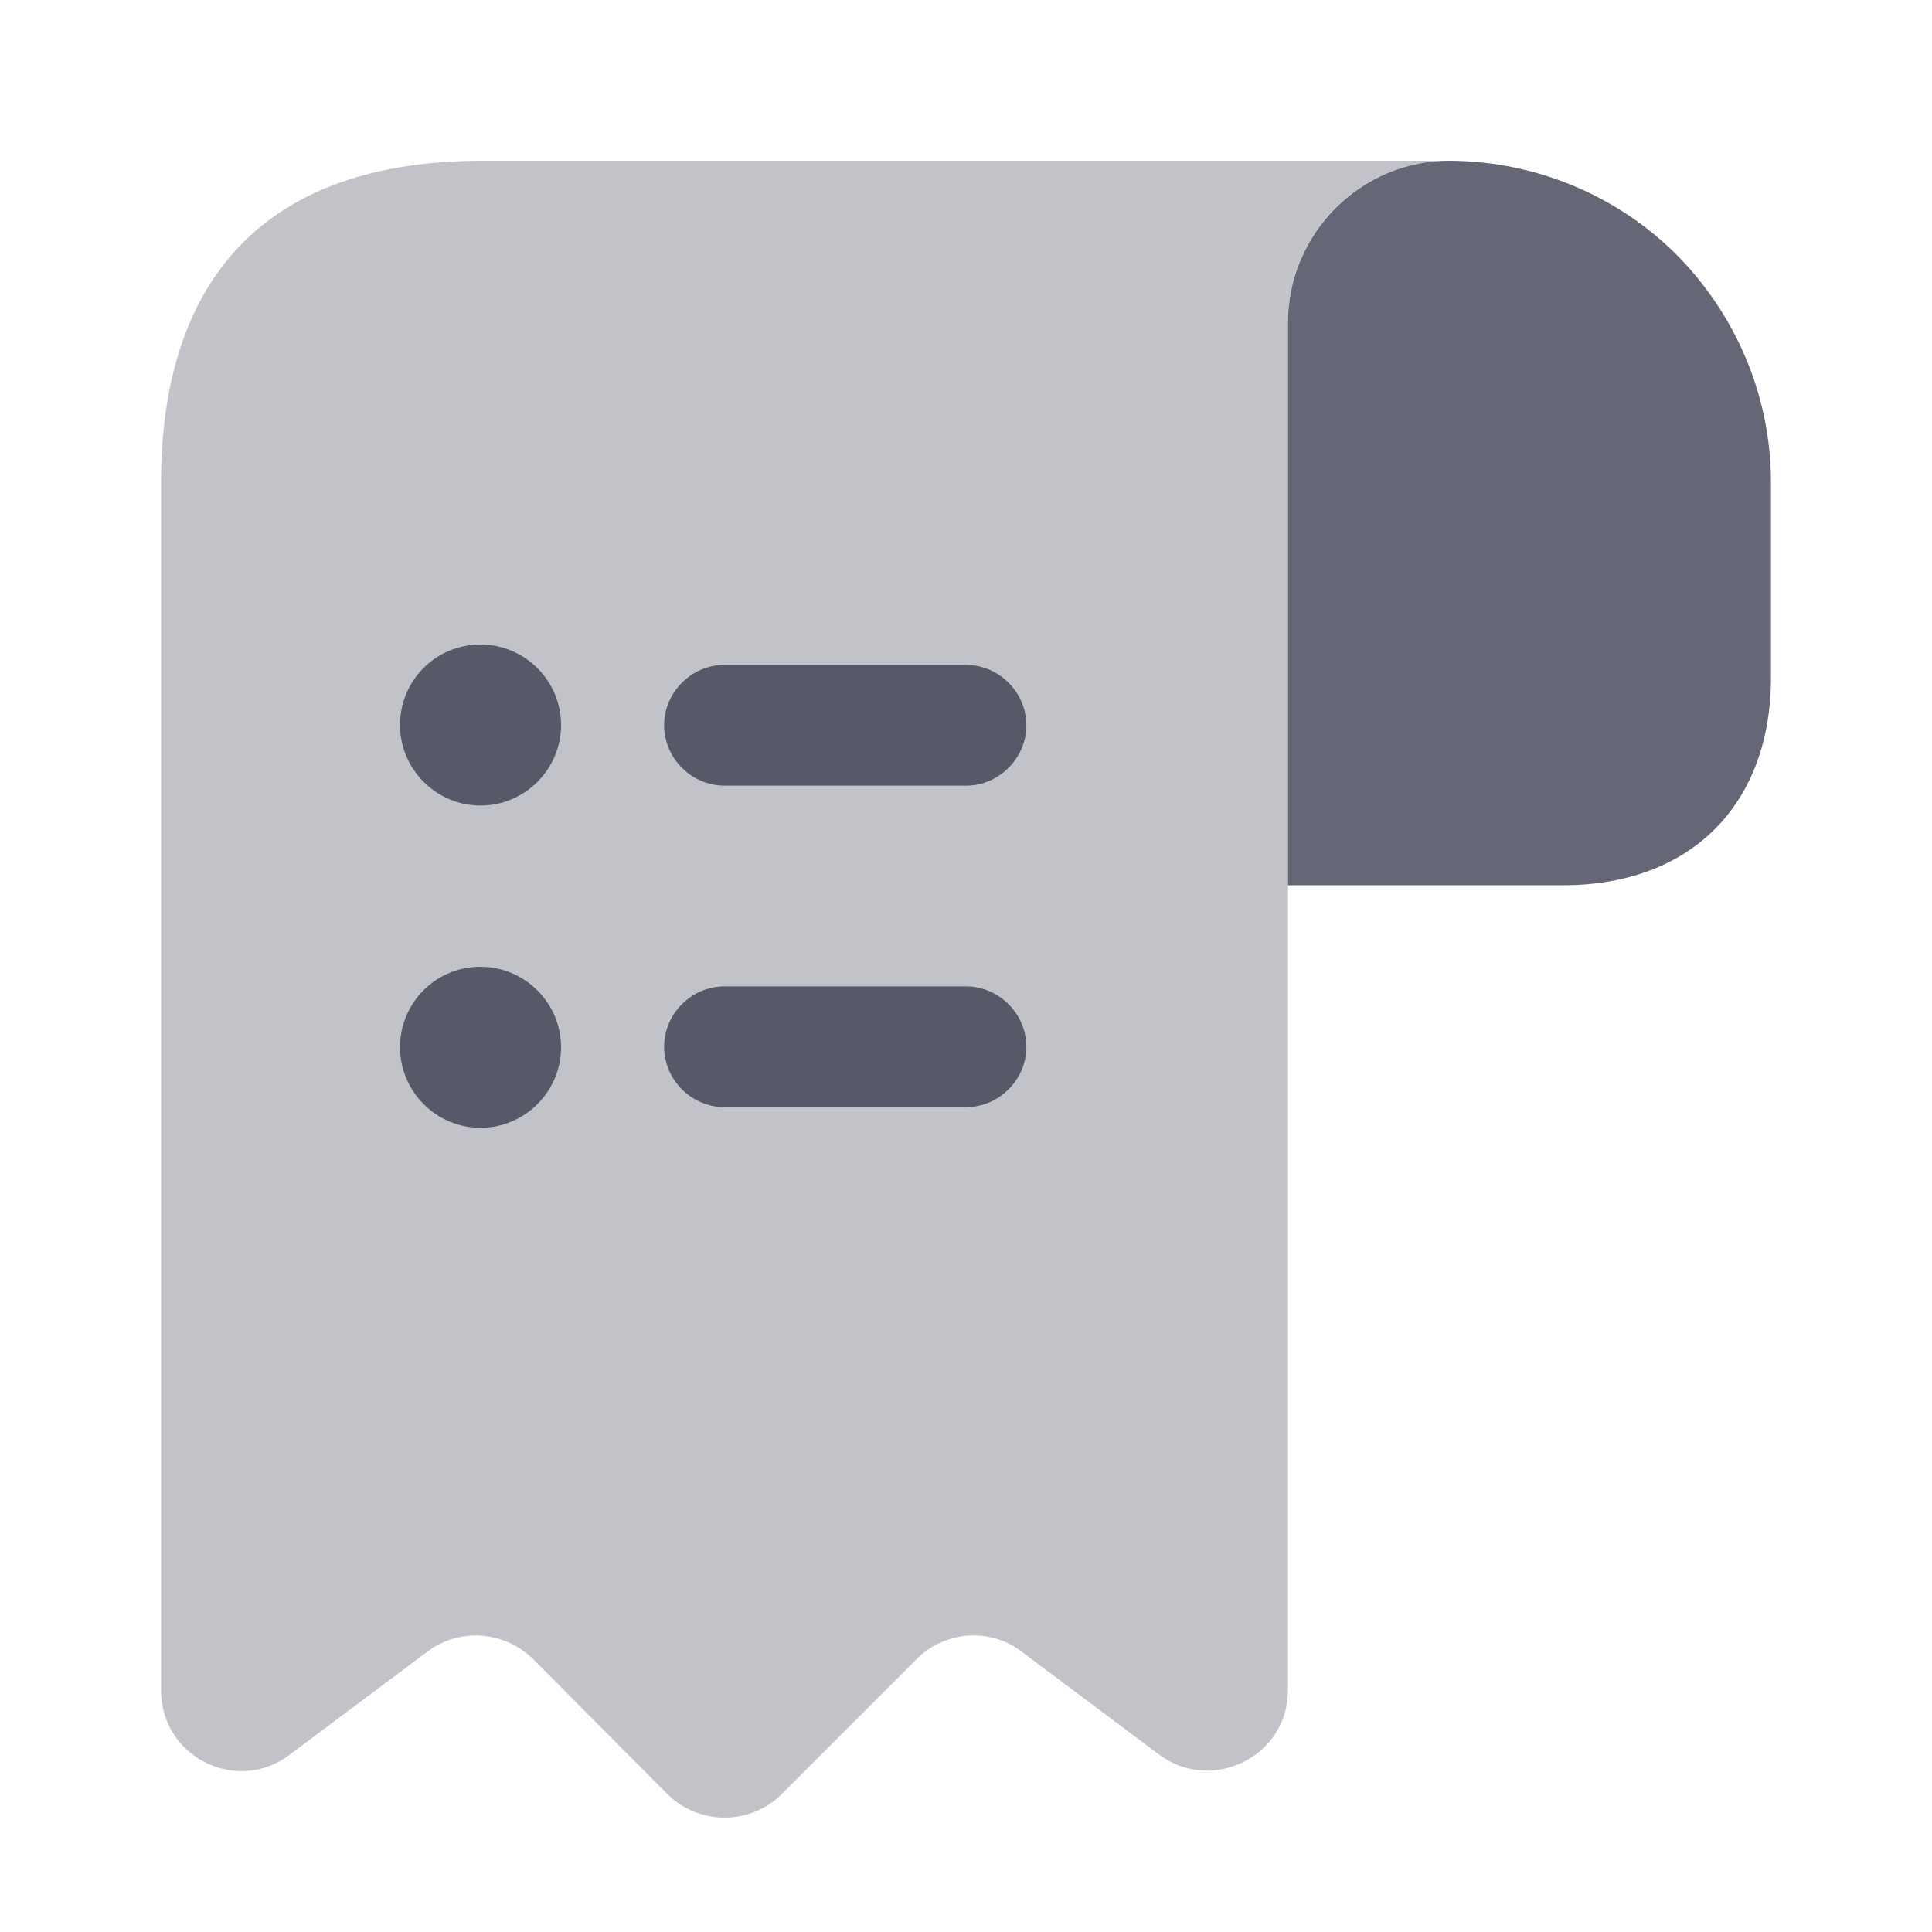
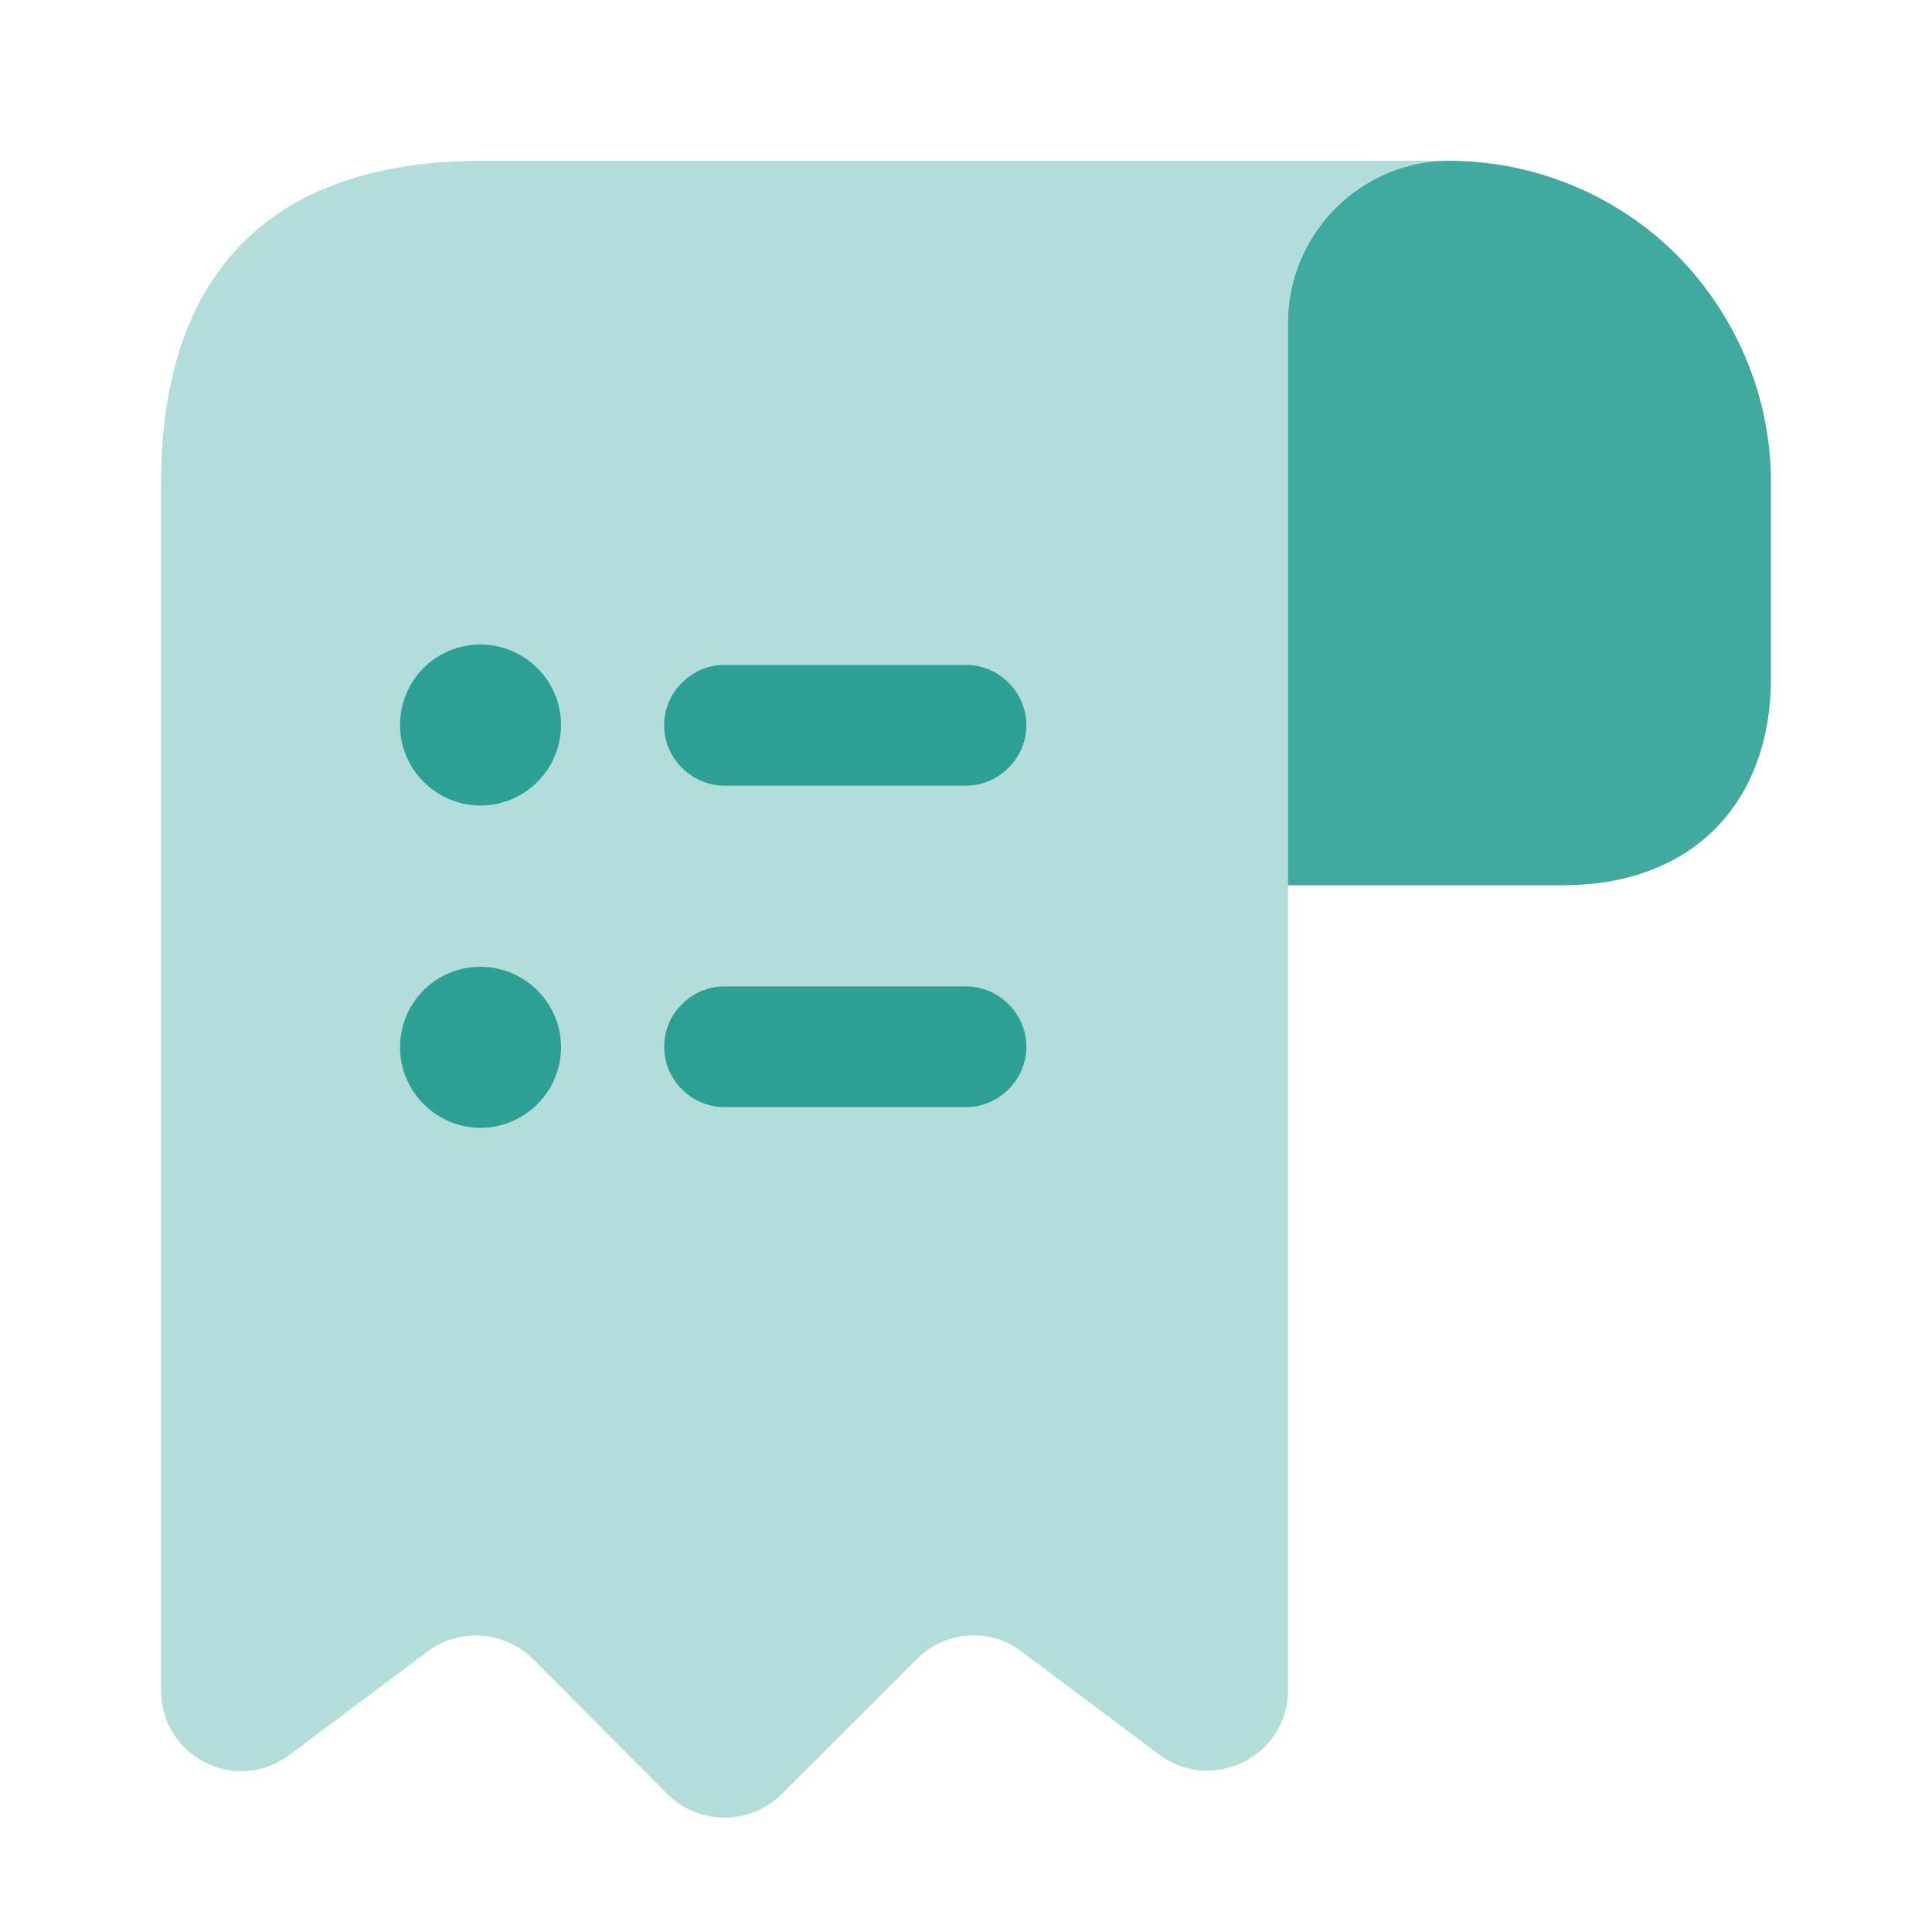
<svg xmlns="http://www.w3.org/2000/svg" width="20" height="20" viewBox="0 0 20 20" fill="none">
-   <path d="M18.333 4.997V7.014C18.333 8.331 17.5 9.164 16.183 9.164H13.333V3.339C13.333 2.414 14.092 1.656 15.017 1.664C15.925 1.672 16.758 2.039 17.358 2.639C17.958 3.247 18.333 4.081 18.333 4.997Z" fill="#333548" fill-opacity="0.75" />
-   <path opacity="0.4" d="M1.667 5.831V17.497C1.667 18.189 2.45 18.581 3 18.164L4.425 17.097C4.758 16.847 5.225 16.881 5.525 17.181L6.908 18.572C7.233 18.897 7.767 18.897 8.092 18.572L9.492 17.172C9.783 16.881 10.25 16.847 10.575 17.097L12 18.164C12.55 18.572 13.333 18.181 13.333 17.497V3.331C13.333 2.414 14.083 1.664 15 1.664H5.833H5C2.5 1.664 1.667 3.156 1.667 4.997V5.831Z" fill="#333548" fill-opacity="0.75" />
-   <path d="M10 10.211H7.5C7.158 10.211 6.875 10.494 6.875 10.836C6.875 11.178 7.158 11.461 7.5 11.461H10C10.341 11.461 10.625 11.178 10.625 10.836C10.625 10.494 10.341 10.211 10 10.211Z" fill="#333548" fill-opacity="0.75" />
-   <path d="M7.5 8.133H10C10.341 8.133 10.625 7.849 10.625 7.508C10.625 7.166 10.341 6.883 10 6.883H7.5C7.158 6.883 6.875 7.166 6.875 7.508C6.875 7.849 7.158 8.133 7.5 8.133Z" fill="#333548" fill-opacity="0.75" />
-   <path d="M4.975 6.672C4.508 6.672 4.141 7.047 4.141 7.505C4.141 7.964 4.516 8.339 4.975 8.339C5.433 8.339 5.808 7.964 5.808 7.505C5.808 7.047 5.433 6.672 4.975 6.672Z" fill="#333548" fill-opacity="0.75" />
-   <path d="M4.974 10.008C4.508 10.008 4.141 10.383 4.141 10.841C4.141 11.3 4.516 11.675 4.974 11.675C5.433 11.675 5.808 11.3 5.808 10.841C5.808 10.383 5.433 10.008 4.974 10.008Z" fill="#333548" fill-opacity="0.75" />
+   <path d="M18.333 4.997V7.014C18.333 8.331 17.5 9.164 16.183 9.164H13.333V3.339C13.333 2.414 14.092 1.656 15.017 1.664C15.925 1.672 16.758 2.039 17.358 2.639C17.958 3.247 18.333 4.081 18.333 4.997Z" fill="#008c80" fill-opacity="0.75" />
+   <path opacity="0.4" d="M1.667 5.831V17.497C1.667 18.189 2.45 18.581 3 18.164L4.425 17.097C4.758 16.847 5.225 16.881 5.525 17.181L6.908 18.572C7.233 18.897 7.767 18.897 8.092 18.572L9.492 17.172C9.783 16.881 10.25 16.847 10.575 17.097L12 18.164C12.55 18.572 13.333 18.181 13.333 17.497V3.331C13.333 2.414 14.083 1.664 15 1.664H5.833H5C2.5 1.664 1.667 3.156 1.667 4.997V5.831Z" fill="#008c80" fill-opacity="0.75" />
+   <path d="M10 10.211H7.5C7.158 10.211 6.875 10.494 6.875 10.836C6.875 11.178 7.158 11.461 7.5 11.461H10C10.341 11.461 10.625 11.178 10.625 10.836C10.625 10.494 10.341 10.211 10 10.211Z" fill="#008c80" fill-opacity="0.75" />
+   <path d="M7.5 8.133H10C10.341 8.133 10.625 7.849 10.625 7.508C10.625 7.166 10.341 6.883 10 6.883H7.5C7.158 6.883 6.875 7.166 6.875 7.508C6.875 7.849 7.158 8.133 7.5 8.133Z" fill="#008c80" fill-opacity="0.75" />
+   <path d="M4.975 6.672C4.508 6.672 4.141 7.047 4.141 7.505C4.141 7.964 4.516 8.339 4.975 8.339C5.433 8.339 5.808 7.964 5.808 7.505C5.808 7.047 5.433 6.672 4.975 6.672Z" fill="#008c80" fill-opacity="0.75" />
+   <path d="M4.974 10.008C4.508 10.008 4.141 10.383 4.141 10.841C4.141 11.3 4.516 11.675 4.974 11.675C5.433 11.675 5.808 11.3 5.808 10.841C5.808 10.383 5.433 10.008 4.974 10.008Z" fill="#008c80" fill-opacity="0.75" />
</svg>
